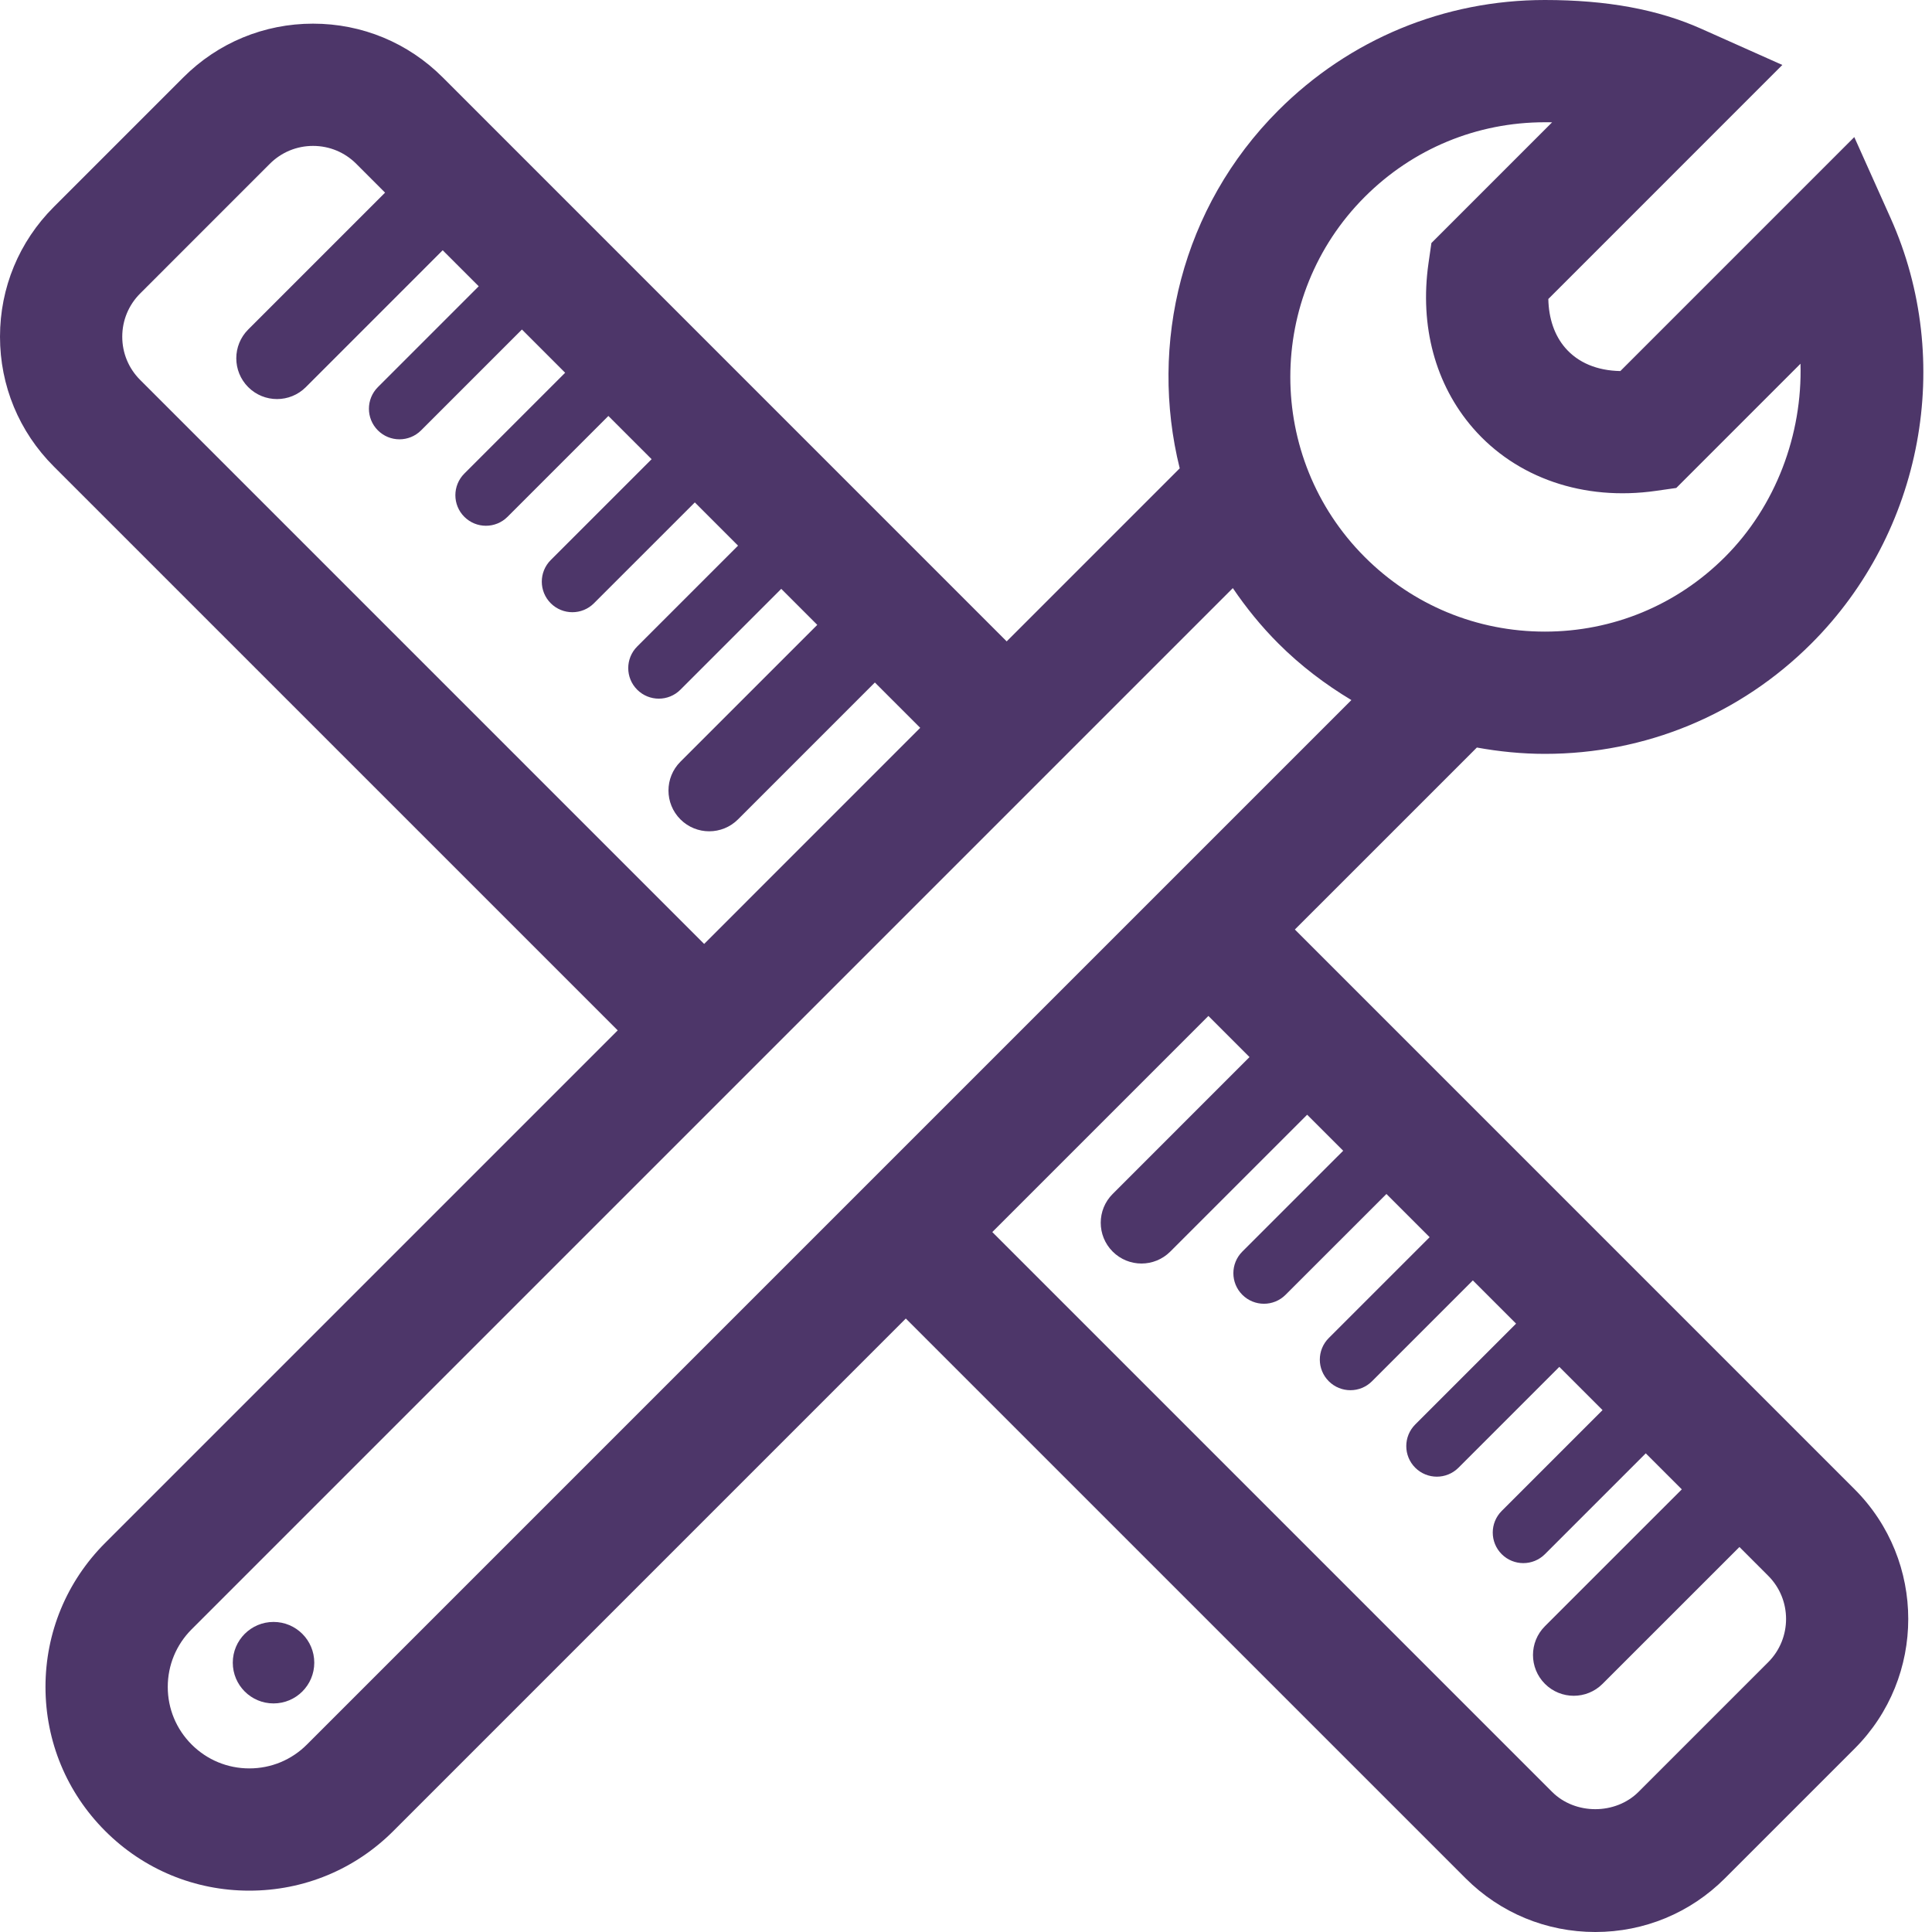
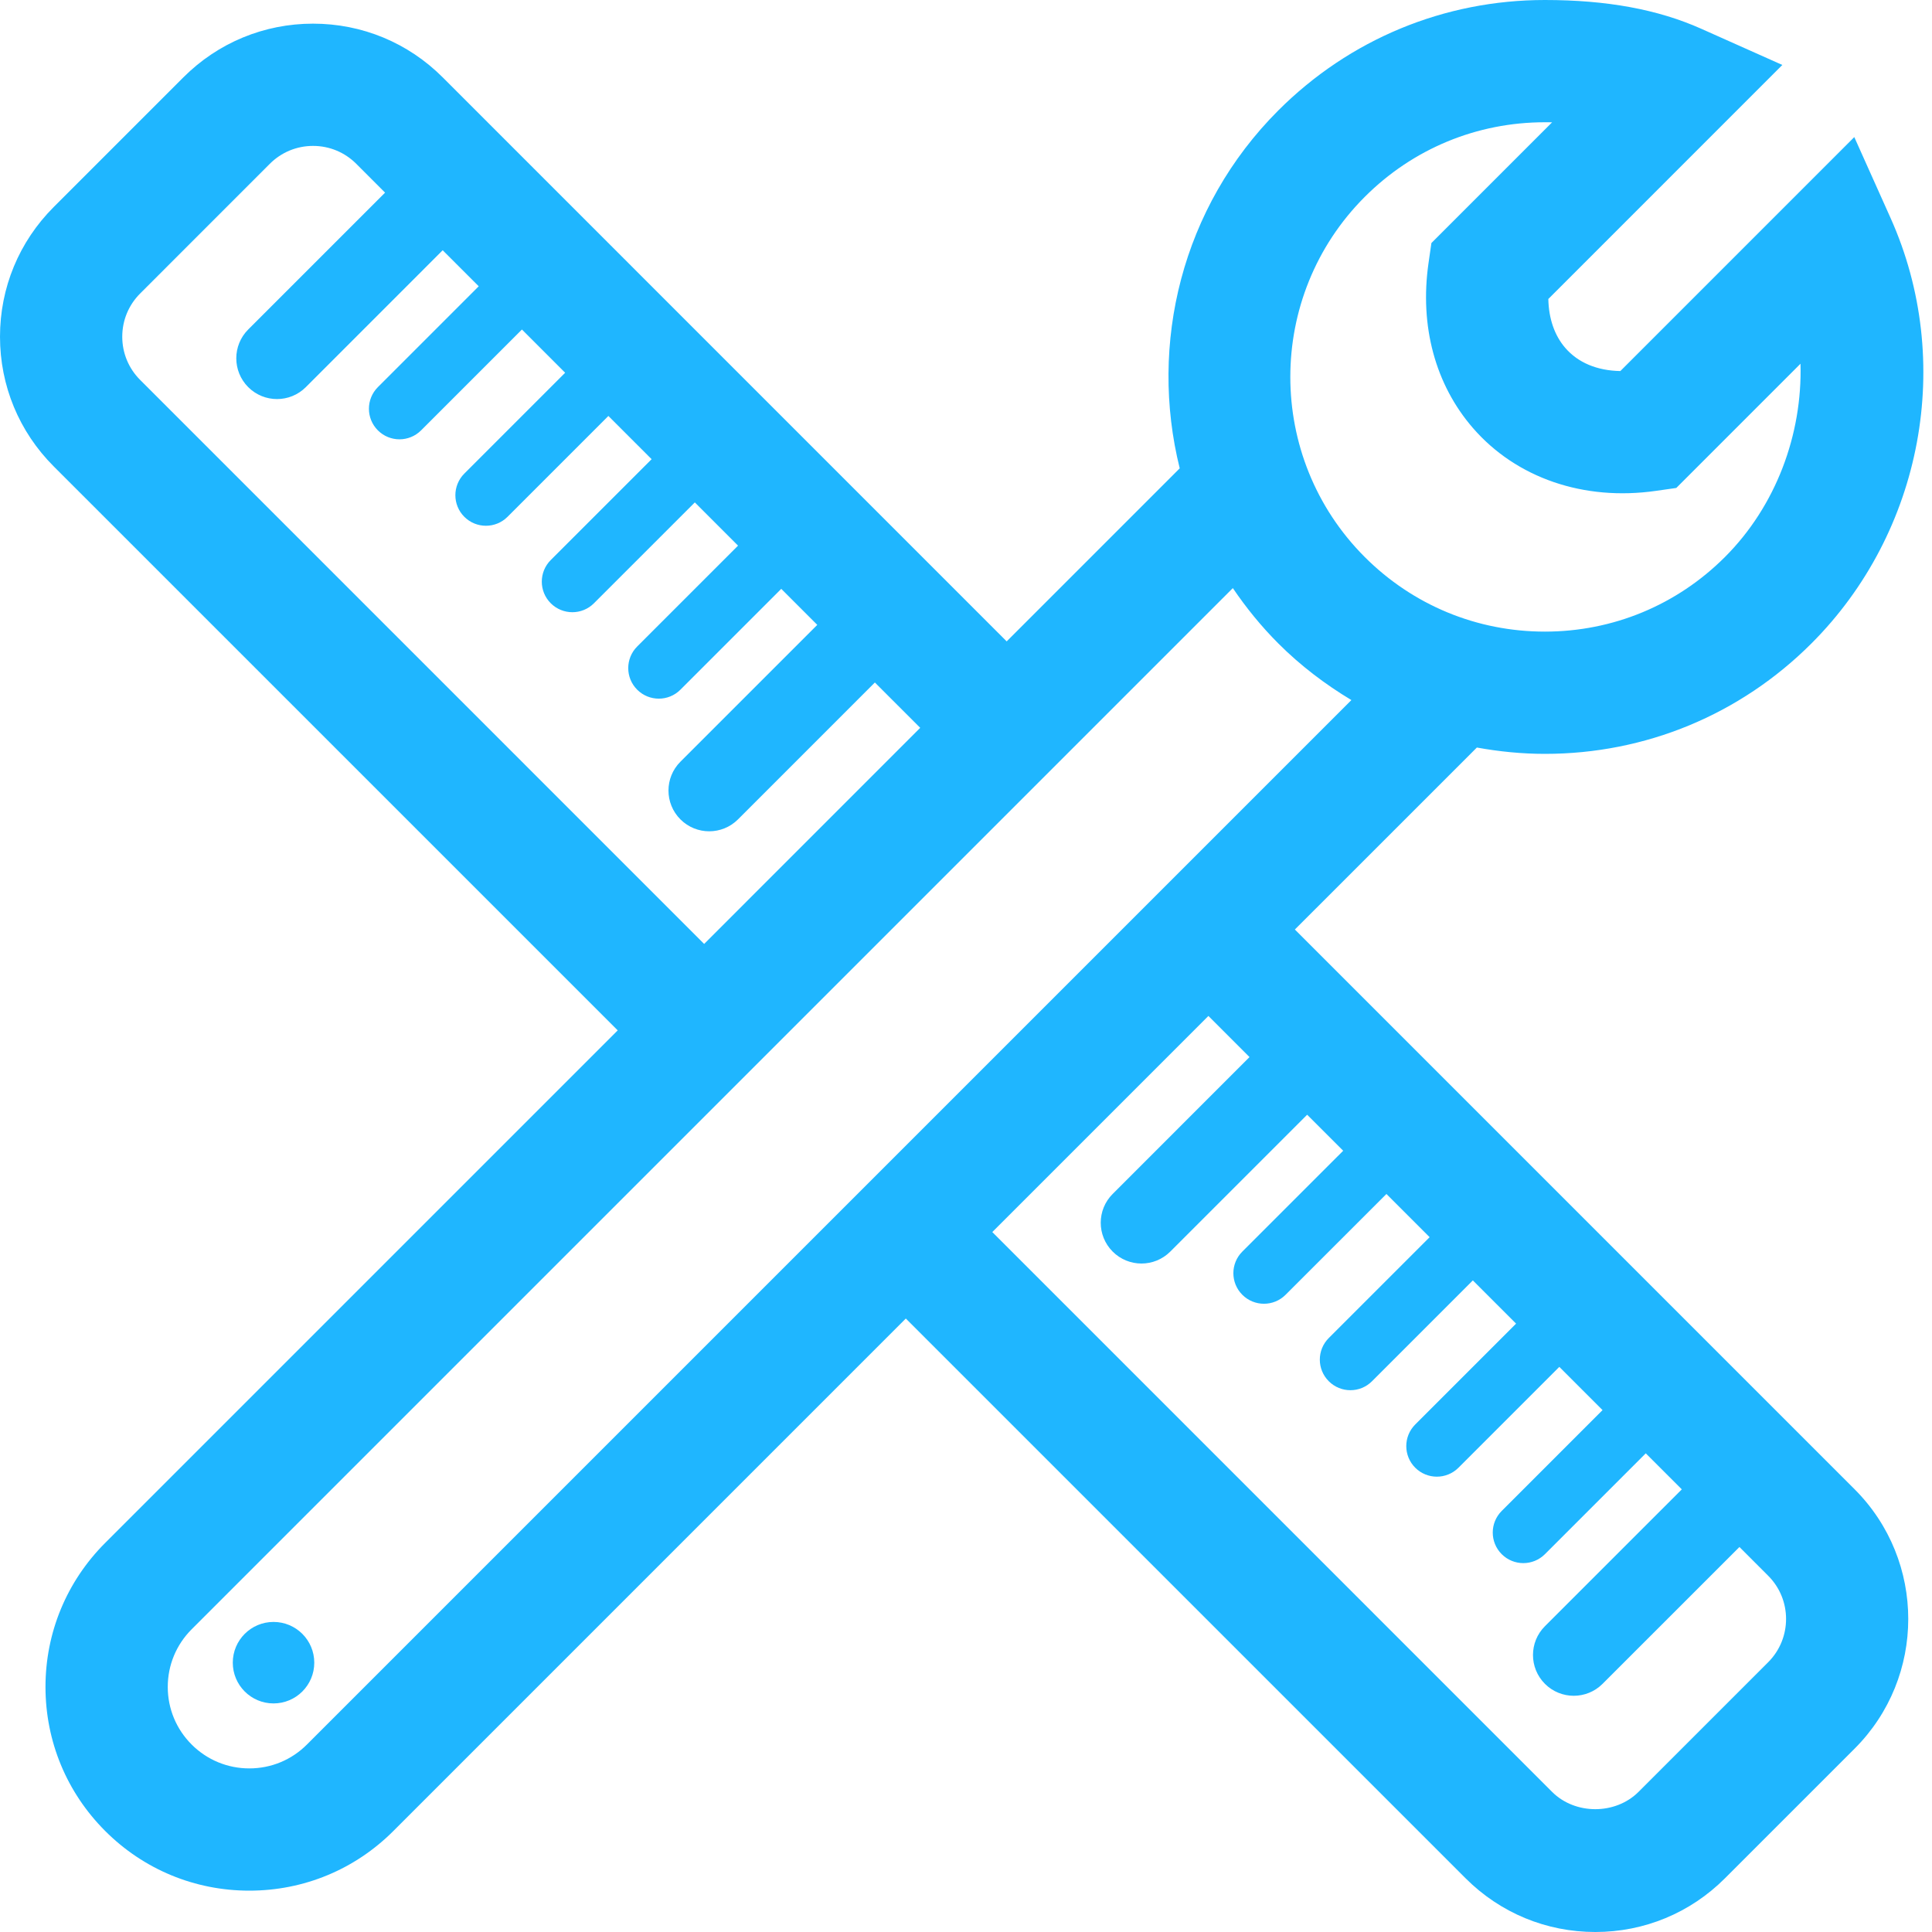
- <svg xmlns="http://www.w3.org/2000/svg" version="1.1" x="0px" y="0px" width="89.998px" height="90px" viewBox="0 0 89.998 90" style="enable-background:new 0 0 89.998 90;" xml:space="preserve">
-   <g id="Layer_1" style="display:none;">
-     <path style="display:inline;fill-rule:evenodd;clip-rule:evenodd;fill:#00E3F4;" d="M87.864,68.527L72.391,53.054   c-2.845-2.845-7.465-2.847-10.312,0.002L59.5,55.634l-2.579-2.578l3.871-3.871c4.668-4.668,5.245-11.9,1.736-17.206l2.342-2.343   c4.938,3.161,11.589,2.592,15.901-1.72c1.068-1.068,1.068-2.8,0-3.868L66.59,9.867c-1.067-1.068-2.799-1.068-3.867,0   c-4.312,4.312-4.881,10.964-1.72,15.902l-2.342,2.342c-5.307-3.51-12.54-2.932-17.208,1.736l-3.871,3.87l-3.219-3.219l2.579-2.579   c2.843-2.844,2.849-7.464,0-10.313L21.471,2.134c-2.845-2.845-7.465-2.847-10.312,0.001L2.134,11.16   c-2.843,2.843-2.848,7.465,0,10.312l15.472,15.474c2.845,2.844,7.465,2.845,10.313-0.002l2.578-2.578l3.219,3.219L20.821,50.48   c-4.668,4.668-5.246,11.9-1.736,17.207l-2.129,2.129c-1.068,1.068-1.068,2.799,0,3.867c1.068,1.068,2.8,1.068,3.868,0l2.129-2.128   c5.306,3.509,12.539,2.931,17.207-1.737l12.895-12.895l2.579,2.578l-2.579,2.578c-2.843,2.844-2.848,7.466-0.001,10.312   l15.473,15.475c2.846,2.844,7.465,2.846,10.312-0.002l9.024-9.025C90.707,75.997,90.711,71.375,87.864,68.527z M65.034,16.045   l9.561,9.561c-2.653,1.122-5.843,0.603-8.004-1.558C64.431,21.888,63.913,18.699,65.034,16.045z M6,17.605   c-0.71-0.71-0.709-1.866,0.001-2.577l9.024-9.025c0.711-0.71,1.868-0.712,2.578-0.001l5.802,5.803L11.803,23.408L6,17.605z    M33.075,24.052l-9.024,9.025c-0.711,0.71-1.868,0.71-2.578,0l-5.802-5.802l11.603-11.603l5.803,5.804   C33.787,22.186,33.787,23.342,33.075,24.052z M36.292,65.951c-3.198,3.197-8.401,3.196-11.601-0.002   c-3.199-3.199-3.2-8.404-0.002-11.602l20.633-20.632c3.197-3.198,8.401-3.196,11.601,0.002s3.199,8.403,0.002,11.6L36.292,65.951z    M56.92,68.525c-0.71-0.71-0.709-1.865,0.002-2.576l9.023-9.025c0.712-0.71,1.868-0.712,2.578-0.002l5.803,5.803L62.723,74.328   L56.92,68.525z M83.995,74.972l-9.023,9.025c-0.711,0.711-1.867,0.711-2.578,0l-5.803-5.803l11.603-11.603l5.804,5.804   C84.708,73.106,84.708,74.262,83.995,74.972z" />
-   </g>
-   <g id="Layer_2">
-     <g>
-       <circle style="fill:#4D3669;" cx="12.742" cy="77.454" r="1.898" />
-       <path style="fill:#4D3669;" d="M60.32,43.3l8.478-8.477c1.036,0.188,2.095,0.295,3.17,0.295c4.688,0,9.099-1.827,12.416-5.144    c5.192-5.191,6.673-13.156,3.686-19.818l-1.69-3.77L75.482,17.285c-1.084-0.019-1.97-0.39-2.564-1.077    c-0.503-0.58-0.773-1.37-0.791-2.28L83.028,3.026l-3.779-1.687C77.231,0.438,74.849,0,71.967,0c-4.69,0-9.1,1.827-12.417,5.143    c-4.514,4.514-6.031,10.889-4.594,16.674l-8.061,8.061L20.623,3.604c-1.613-1.614-3.758-2.502-6.04-2.502    s-4.427,0.889-6.041,2.502l-6.04,6.04C0.889,11.258,0,13.403,0,15.685c0,2.282,0.889,4.427,2.502,6.041l26.273,26.273    L4.902,71.872c-1.795,1.795-2.784,4.18-2.783,6.715c0.001,2.534,0.99,4.916,2.782,6.708c1.792,1.792,4.176,2.779,6.713,2.779    c2.535,0,4.917-0.986,6.707-2.776l23.875-23.876L68.275,87.5C69.889,89.112,72.034,90,74.316,90s4.427-0.889,6.039-2.502    l6.041-6.041c3.33-3.329,3.33-8.749,0-12.08L60.32,43.3z M63.577,9.17c2.241-2.241,5.221-3.475,8.391-3.475    c0.112,0,0.225,0.001,0.336,0.002l-5.624,5.625l-0.135,0.939c-0.419,2.929,0.317,5.656,2.07,7.678    c2.018,2.326,5.161,3.411,8.533,2.926l0.94-0.134l5.786-5.787c0.092,3.294-1.144,6.629-3.519,9.003    c-2.241,2.241-5.221,3.476-8.389,3.476c-3.17,0-6.149-1.234-8.391-3.475C58.952,21.323,58.952,13.795,63.577,9.17z M6.529,17.698    c-0.538-0.538-0.834-1.252-0.834-2.013c0-0.76,0.296-1.476,0.835-2.014l6.039-6.04c0.538-0.538,1.253-0.834,2.014-0.834    c0.761,0,1.475,0.296,2.013,0.834l1.342,1.343l-6.375,6.375c-0.741,0.741-0.741,1.943,0,2.685    c0.371,0.371,0.856,0.556,1.342,0.556s0.972-0.186,1.342-0.556l6.375-6.376l1.679,1.678l-4.698,4.698    c-0.556,0.556-0.556,1.458,0,2.014c0.278,0.278,0.642,0.417,1.006,0.417s0.729-0.139,1.007-0.417l4.698-4.698l2.013,2.014    l-4.697,4.698c-0.556,0.556-0.556,1.458,0,2.013c0.278,0.278,0.642,0.417,1.006,0.417s0.729-0.139,1.007-0.417l4.698-4.698    l2.014,2.014l-4.699,4.698c-0.556,0.556-0.556,1.457,0,2.013c0.278,0.278,0.643,0.417,1.007,0.417s0.729-0.139,1.006-0.417    l4.699-4.698l2.013,2.014l-4.698,4.698c-0.556,0.556-0.556,1.458,0,2.013c0.278,0.278,0.643,0.417,1.007,0.417    s0.729-0.139,1.006-0.417l4.698-4.698l1.678,1.678l-6.376,6.375c-0.741,0.741-0.741,1.943,0,2.685    c0.371,0.371,0.856,0.556,1.342,0.556s0.972-0.186,1.342-0.556l6.375-6.376l2.112,2.112L32.802,43.972L6.529,17.698z     M14.295,81.27c-0.715,0.715-1.667,1.109-2.68,1.109c-1.016,0-1.97-0.396-2.687-1.112c-0.718-0.718-1.113-1.671-1.113-2.683    c0-1.014,0.395-1.967,1.114-2.687L57.43,27.396c0.615,0.908,1.316,1.775,2.12,2.579c1.033,1.034,2.183,1.904,3.403,2.637    L14.295,81.27z M82.37,77.431l-6.041,6.041c-1.076,1.075-2.953,1.075-4.027,0L46.225,57.394l10.067-10.067l1.915,1.916    l-6.375,6.376c-0.741,0.741-0.741,1.942,0,2.684c0.371,0.371,0.856,0.557,1.343,0.557c0.485,0,0.971-0.186,1.342-0.557    l6.375-6.375l1.679,1.678l-4.698,4.697c-0.557,0.557-0.557,1.457,0,2.014c0.278,0.278,0.643,0.417,1.007,0.417    s0.729-0.139,1.006-0.417l4.699-4.697l2.013,2.013L61.9,62.33c-0.557,0.557-0.557,1.457,0,2.014    c0.278,0.278,0.643,0.417,1.007,0.417s0.729-0.139,1.006-0.417l4.698-4.698l2.014,2.014l-4.698,4.698    c-0.556,0.557-0.556,1.458,0,2.014c0.278,0.278,0.643,0.417,1.007,0.417s0.729-0.139,1.007-0.417l4.698-4.698l2.013,2.014    l-4.697,4.698c-0.556,0.556-0.556,1.457,0,2.013c0.278,0.278,0.643,0.417,1.007,0.417s0.729-0.139,1.007-0.417l4.697-4.697    l1.679,1.678l-6.376,6.375c-0.742,0.74-0.742,1.942,0,2.685c0.37,0.37,0.856,0.556,1.342,0.556s0.972-0.186,1.342-0.556    l6.377-6.375l1.341,1.342C83.479,74.514,83.479,76.321,82.37,77.431z" />
+ <svg xmlns="http://www.w3.org/2000/svg" width="90px" height="90px" viewBox="0 0 90 90" version="1.1">
+   <defs />
+   <g id="Page-1" stroke="none" stroke-width="1" fill="none" fill-rule="evenodd">
+     <g id="icon-build" fill="#1FB6FF">
+       <g id="Layer_2">
+         <g id="Group">
+           <circle id="Oval" cx="12.742" cy="77.454" r="1.898" />
+           <path d="M60.32,43.3 L68.798,34.823 C69.834,35.011 70.893,35.118 71.968,35.118 C76.656,35.118 81.067,33.291 84.384,29.974 C89.576,24.783 91.057,16.818 88.07,10.156 L86.38,6.386 L75.482,17.285 C74.398,17.266 73.512,16.895 72.918,16.208 C72.415,15.628 72.145,14.838 72.127,13.928 L83.028,3.026 L79.249,1.339 C77.231,0.438 74.849,0 71.967,0 C67.277,0 62.867,1.827 59.55,5.143 C55.036,9.657 53.519,16.032 54.956,21.817 L46.895,29.878 L20.623,3.604 C19.01,1.99 16.865,1.102 14.583,1.102 C12.301,1.102 10.156,1.991 8.542,3.604 L2.502,9.644 C0.889,11.258 0,13.403 0,15.685 C0,17.967 0.889,20.112 2.502,21.726 L28.775,47.999 L4.902,71.872 C3.107,73.667 2.118,76.052 2.119,78.587 C2.12,81.121 3.109,83.503 4.901,85.295 C6.693,87.087 9.077,88.074 11.614,88.074 C14.149,88.074 16.531,87.088 18.321,85.298 L42.196,61.422 L68.275,87.5 C69.889,89.112 72.034,90 74.316,90 C76.598,90 78.743,89.111 80.355,87.498 L86.396,81.457 C89.726,78.128 89.726,72.708 86.396,69.377 L60.32,43.3 L60.32,43.3 Z M63.577,9.17 C65.818,6.929 68.798,5.695 71.968,5.695 C72.08,5.695 72.193,5.696 72.304,5.697 L66.68,11.322 L66.545,12.261 C66.126,15.19 66.862,17.917 68.615,19.939 C70.633,22.265 73.776,23.35 77.148,22.865 L78.088,22.731 L83.874,16.944 C83.966,20.238 82.73,23.573 80.355,25.947 C78.114,28.188 75.134,29.423 71.966,29.423 C68.796,29.423 65.817,28.189 63.575,25.948 C58.952,21.323 58.952,13.795 63.577,9.17 L63.577,9.17 Z M6.529,17.698 C5.991,17.16 5.695,16.446 5.695,15.685 C5.695,14.925 5.991,14.209 6.53,13.671 L12.569,7.631 C13.107,7.093 13.822,6.797 14.583,6.797 C15.344,6.797 16.058,7.093 16.596,7.631 L17.938,8.974 L11.563,15.349 C10.822,16.09 10.822,17.292 11.563,18.034 C11.934,18.405 12.419,18.59 12.905,18.59 C13.391,18.59 13.877,18.404 14.247,18.034 L20.622,11.658 L22.301,13.336 L17.603,18.034 C17.047,18.59 17.047,19.492 17.603,20.048 C17.881,20.326 18.245,20.465 18.609,20.465 C18.973,20.465 19.338,20.326 19.616,20.048 L24.314,15.35 L26.327,17.364 L21.63,22.062 C21.074,22.618 21.074,23.52 21.63,24.075 C21.908,24.353 22.272,24.492 22.636,24.492 C23,24.492 23.365,24.353 23.643,24.075 L28.341,19.377 L30.355,21.391 L25.656,26.089 C25.1,26.645 25.1,27.546 25.656,28.102 C25.934,28.38 26.299,28.519 26.663,28.519 C27.027,28.519 27.392,28.38 27.669,28.102 L32.368,23.404 L34.381,25.418 L29.683,30.116 C29.127,30.672 29.127,31.574 29.683,32.129 C29.961,32.407 30.326,32.546 30.69,32.546 C31.054,32.546 31.419,32.407 31.696,32.129 L36.394,27.431 L38.072,29.109 L31.696,35.484 C30.955,36.225 30.955,37.427 31.696,38.169 C32.067,38.54 32.552,38.725 33.038,38.725 C33.524,38.725 34.01,38.539 34.38,38.169 L40.755,31.793 L42.867,33.905 L32.802,43.972 L6.529,17.698 L6.529,17.698 Z M14.295,81.27 C13.58,81.985 12.628,82.379 11.615,82.379 C10.599,82.379 9.645,81.983 8.928,81.267 C8.21,80.549 7.815,79.596 7.815,78.584 C7.815,77.57 8.21,76.617 8.929,75.897 L57.43,27.396 C58.045,28.304 58.746,29.171 59.55,29.975 C60.583,31.009 61.733,31.879 62.953,32.612 L14.295,81.27 L14.295,81.27 Z M82.37,77.431 L76.329,83.472 C75.253,84.547 73.376,84.547 72.302,83.472 L46.225,57.394 L56.292,47.327 L58.207,49.243 L51.832,55.619 C51.091,56.36 51.091,57.561 51.832,58.303 C52.203,58.674 52.688,58.86 53.175,58.86 C53.66,58.86 54.146,58.674 54.517,58.303 L60.892,51.928 L62.571,53.606 L57.873,58.303 C57.316,58.86 57.316,59.76 57.873,60.317 C58.151,60.595 58.516,60.734 58.88,60.734 C59.244,60.734 59.609,60.595 59.886,60.317 L64.585,55.62 L66.598,57.633 L61.9,62.33 C61.343,62.887 61.343,63.787 61.9,64.344 C62.178,64.622 62.543,64.761 62.907,64.761 C63.271,64.761 63.636,64.622 63.913,64.344 L68.611,59.646 L70.625,61.66 L65.927,66.358 C65.371,66.915 65.371,67.816 65.927,68.372 C66.205,68.65 66.57,68.789 66.934,68.789 C67.298,68.789 67.663,68.65 67.941,68.372 L72.639,63.674 L74.652,65.688 L69.955,70.386 C69.399,70.942 69.399,71.843 69.955,72.399 C70.233,72.677 70.598,72.816 70.962,72.816 C71.326,72.816 71.691,72.677 71.969,72.399 L76.666,67.702 L78.345,69.38 L71.969,75.755 C71.227,76.495 71.227,77.697 71.969,78.44 C72.339,78.81 72.825,78.996 73.311,78.996 C73.797,78.996 74.283,78.81 74.653,78.44 L81.03,72.065 L82.371,73.407 C83.479,74.514 83.479,76.321 82.37,77.431 L82.37,77.431 Z" id="Shape" />
+         </g>
+       </g>
    </g>
  </g>
</svg>
